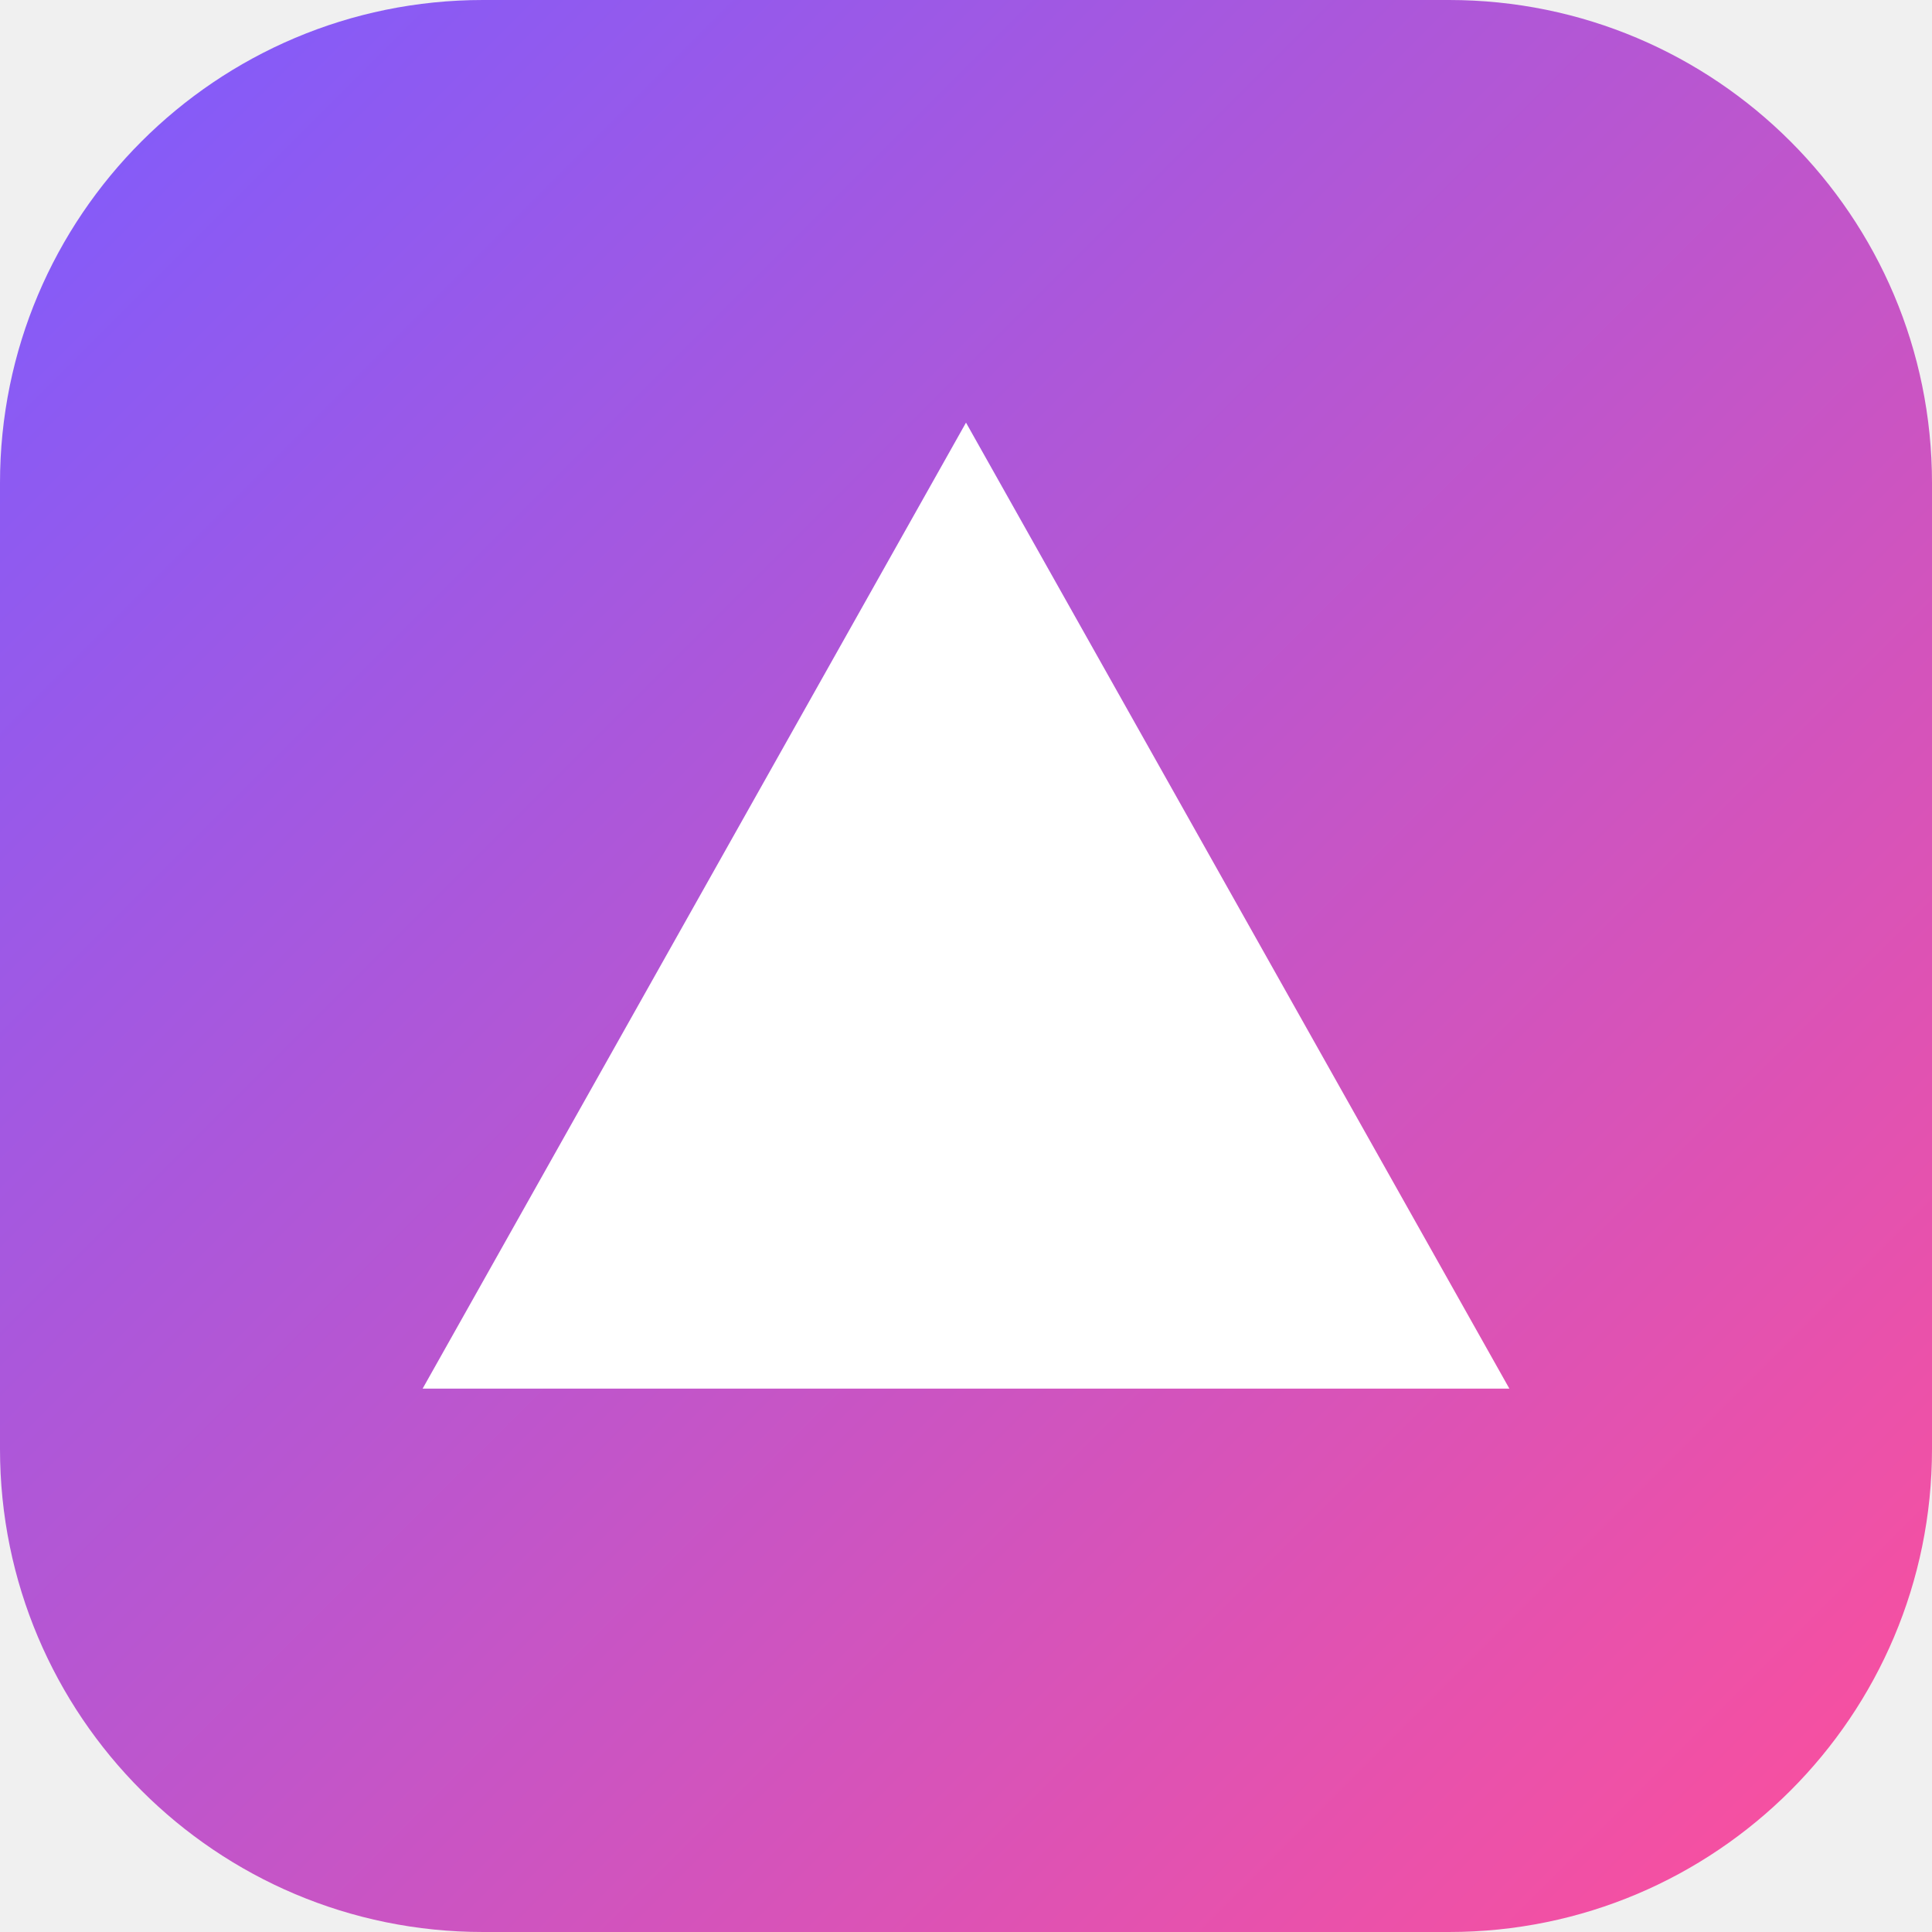
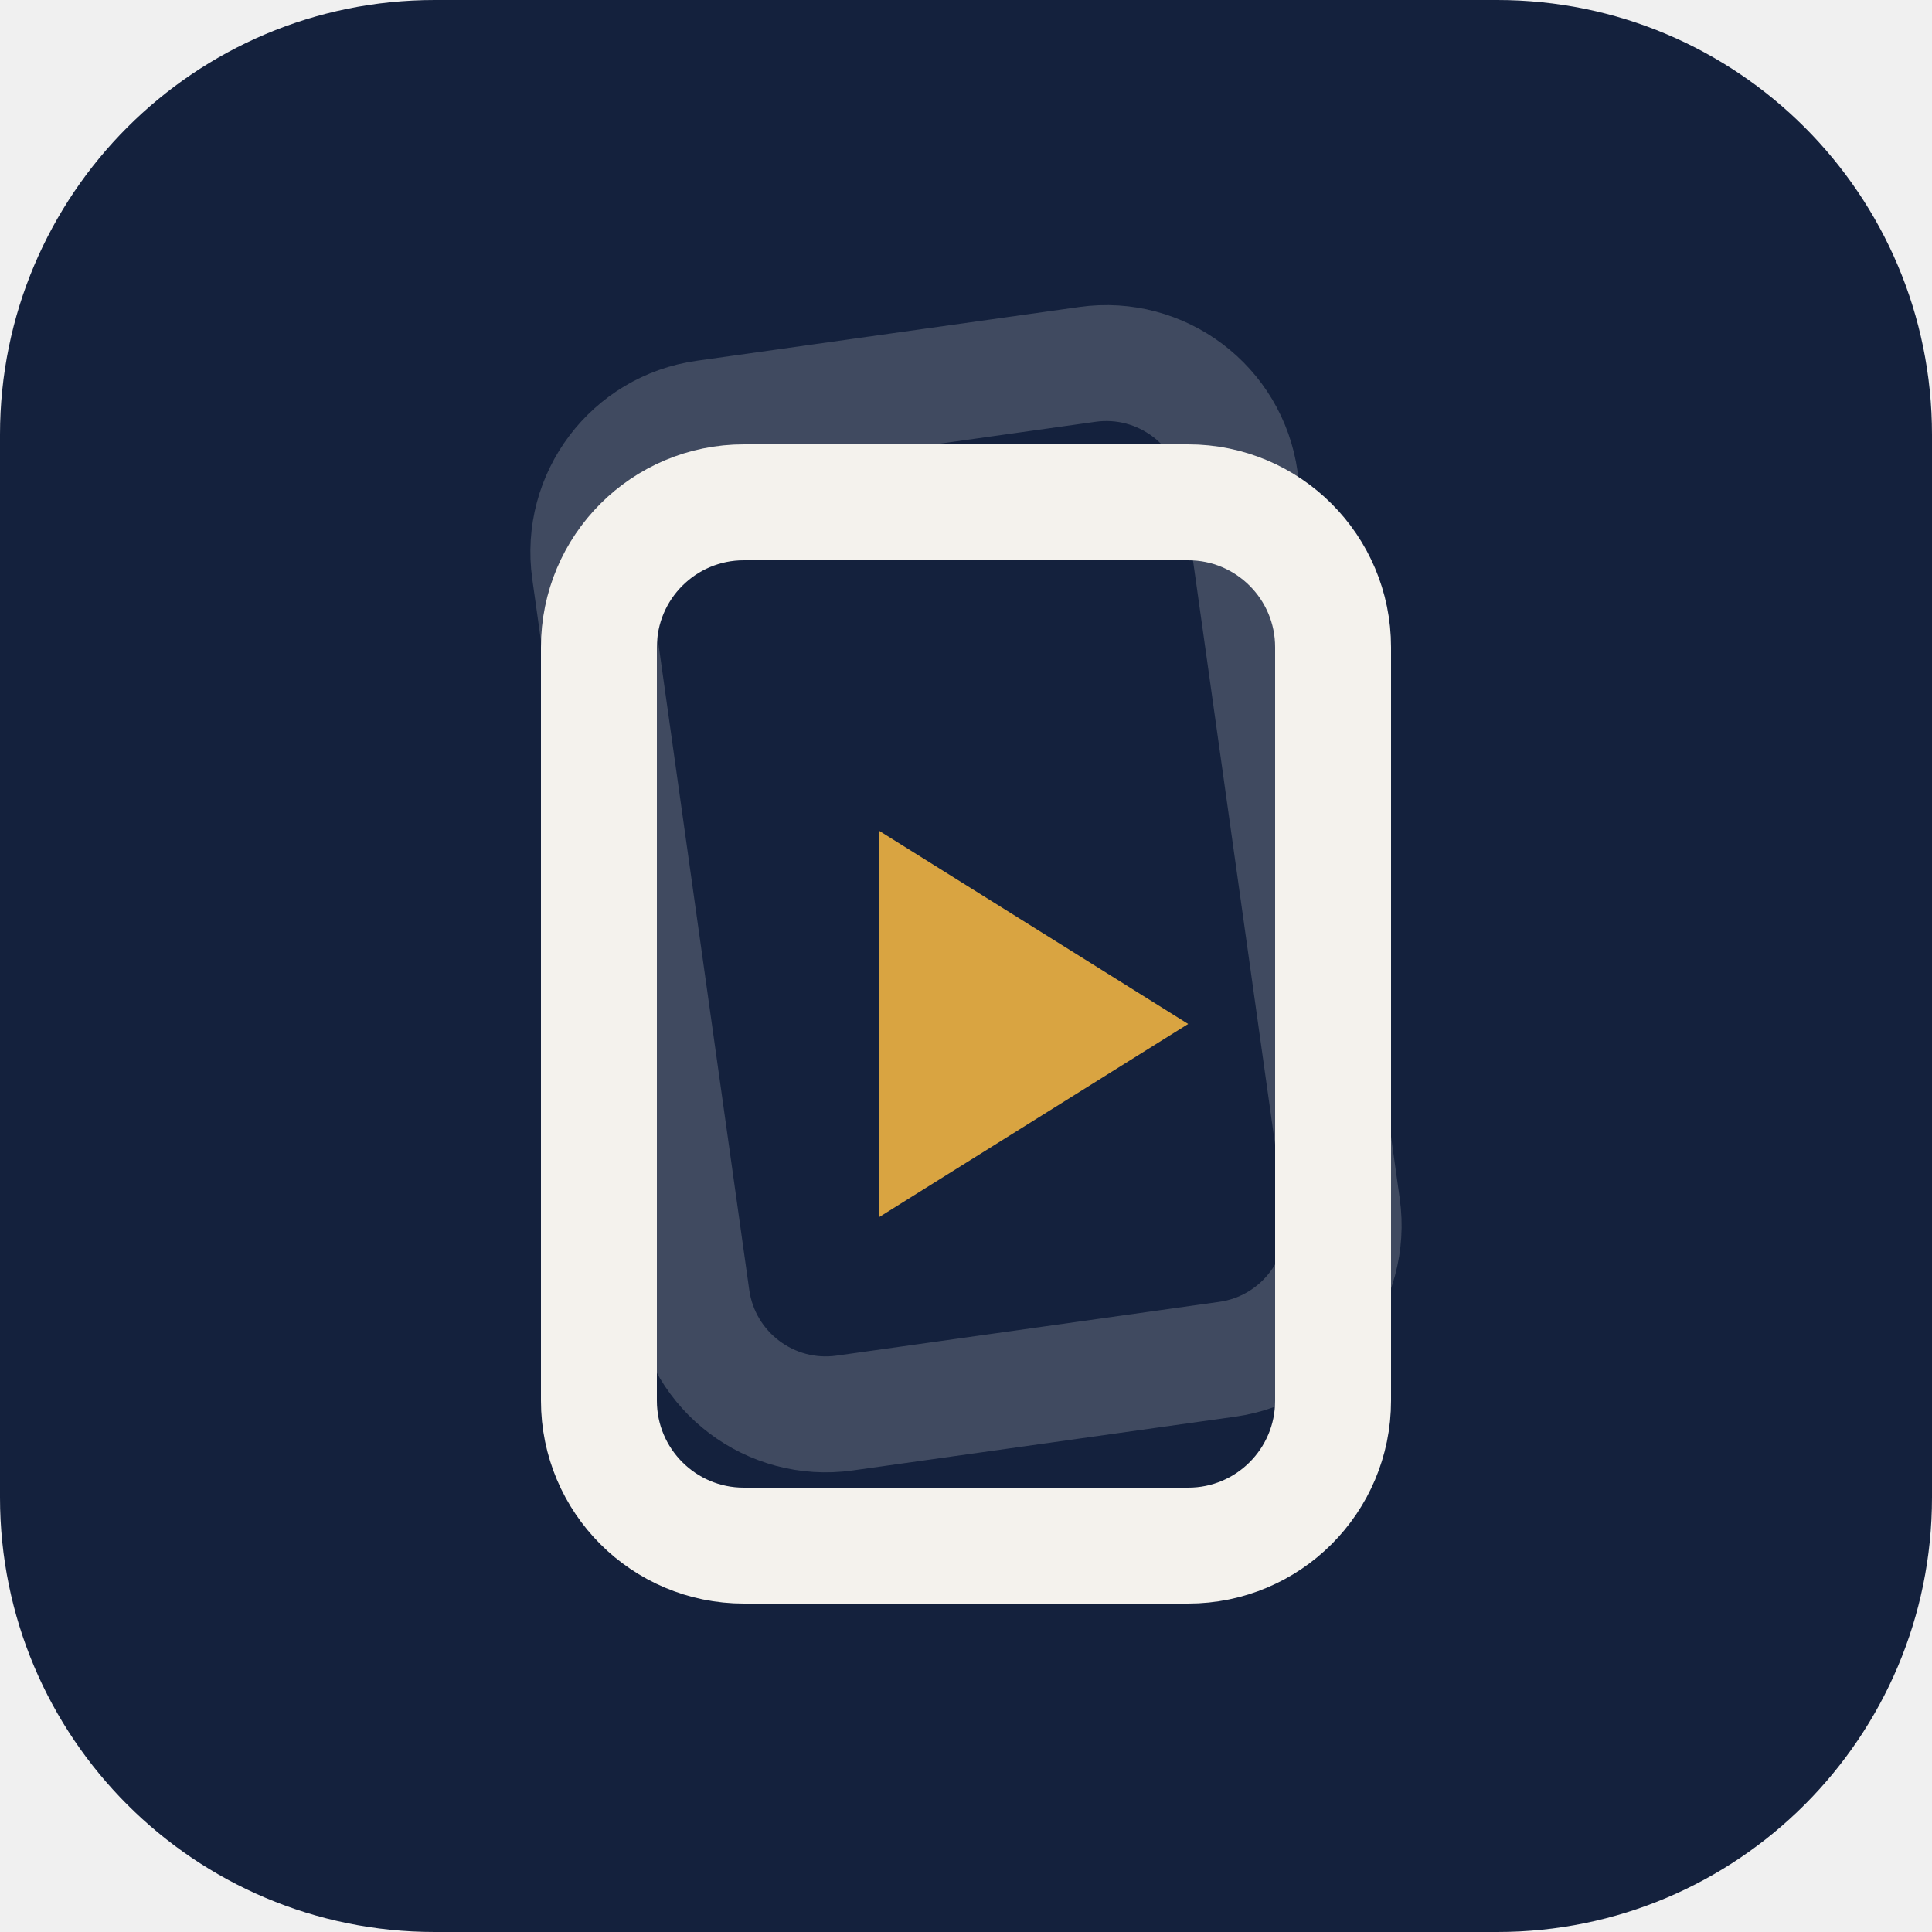
- <svg xmlns="http://www.w3.org/2000/svg" viewBox="0 0 64 64">
-   <defs>
-     <linearGradient id="g" x1="0" y1="0" x2="1" y2="1">
-       <stop offset="0" stop-color="#7c5cff" />
-       <stop offset="1" stop-color="#ff4f9a" />
-     </linearGradient>
-   </defs>
-   <rect width="64" height="64" rx="16" fill="url(#g)" />
-   <path d="M32 14 L50 46 H14 Z" fill="#fff" />
+ <svg xmlns="http://www.w3.org/2000/svg" viewBox="0 0 200 200" width="200" height="200" role="img" aria-label="LC Reels">
+   <rect width="200" height="200" rx="45" fill="#14213D" />
+   <rect x="66" y="40" width="68" height="104" rx="14" fill="none" stroke="#F4F2ED" stroke-opacity=".2" stroke-width="12" transform="rotate(-8 100 92)" />
+   <rect x="62" y="52" width="76" height="108" rx="15" fill="none" stroke="#F4F2ED" stroke-width="12" />
+   <path d="M91 86v40l32-20Z" fill="#D9A441" />
</svg>
